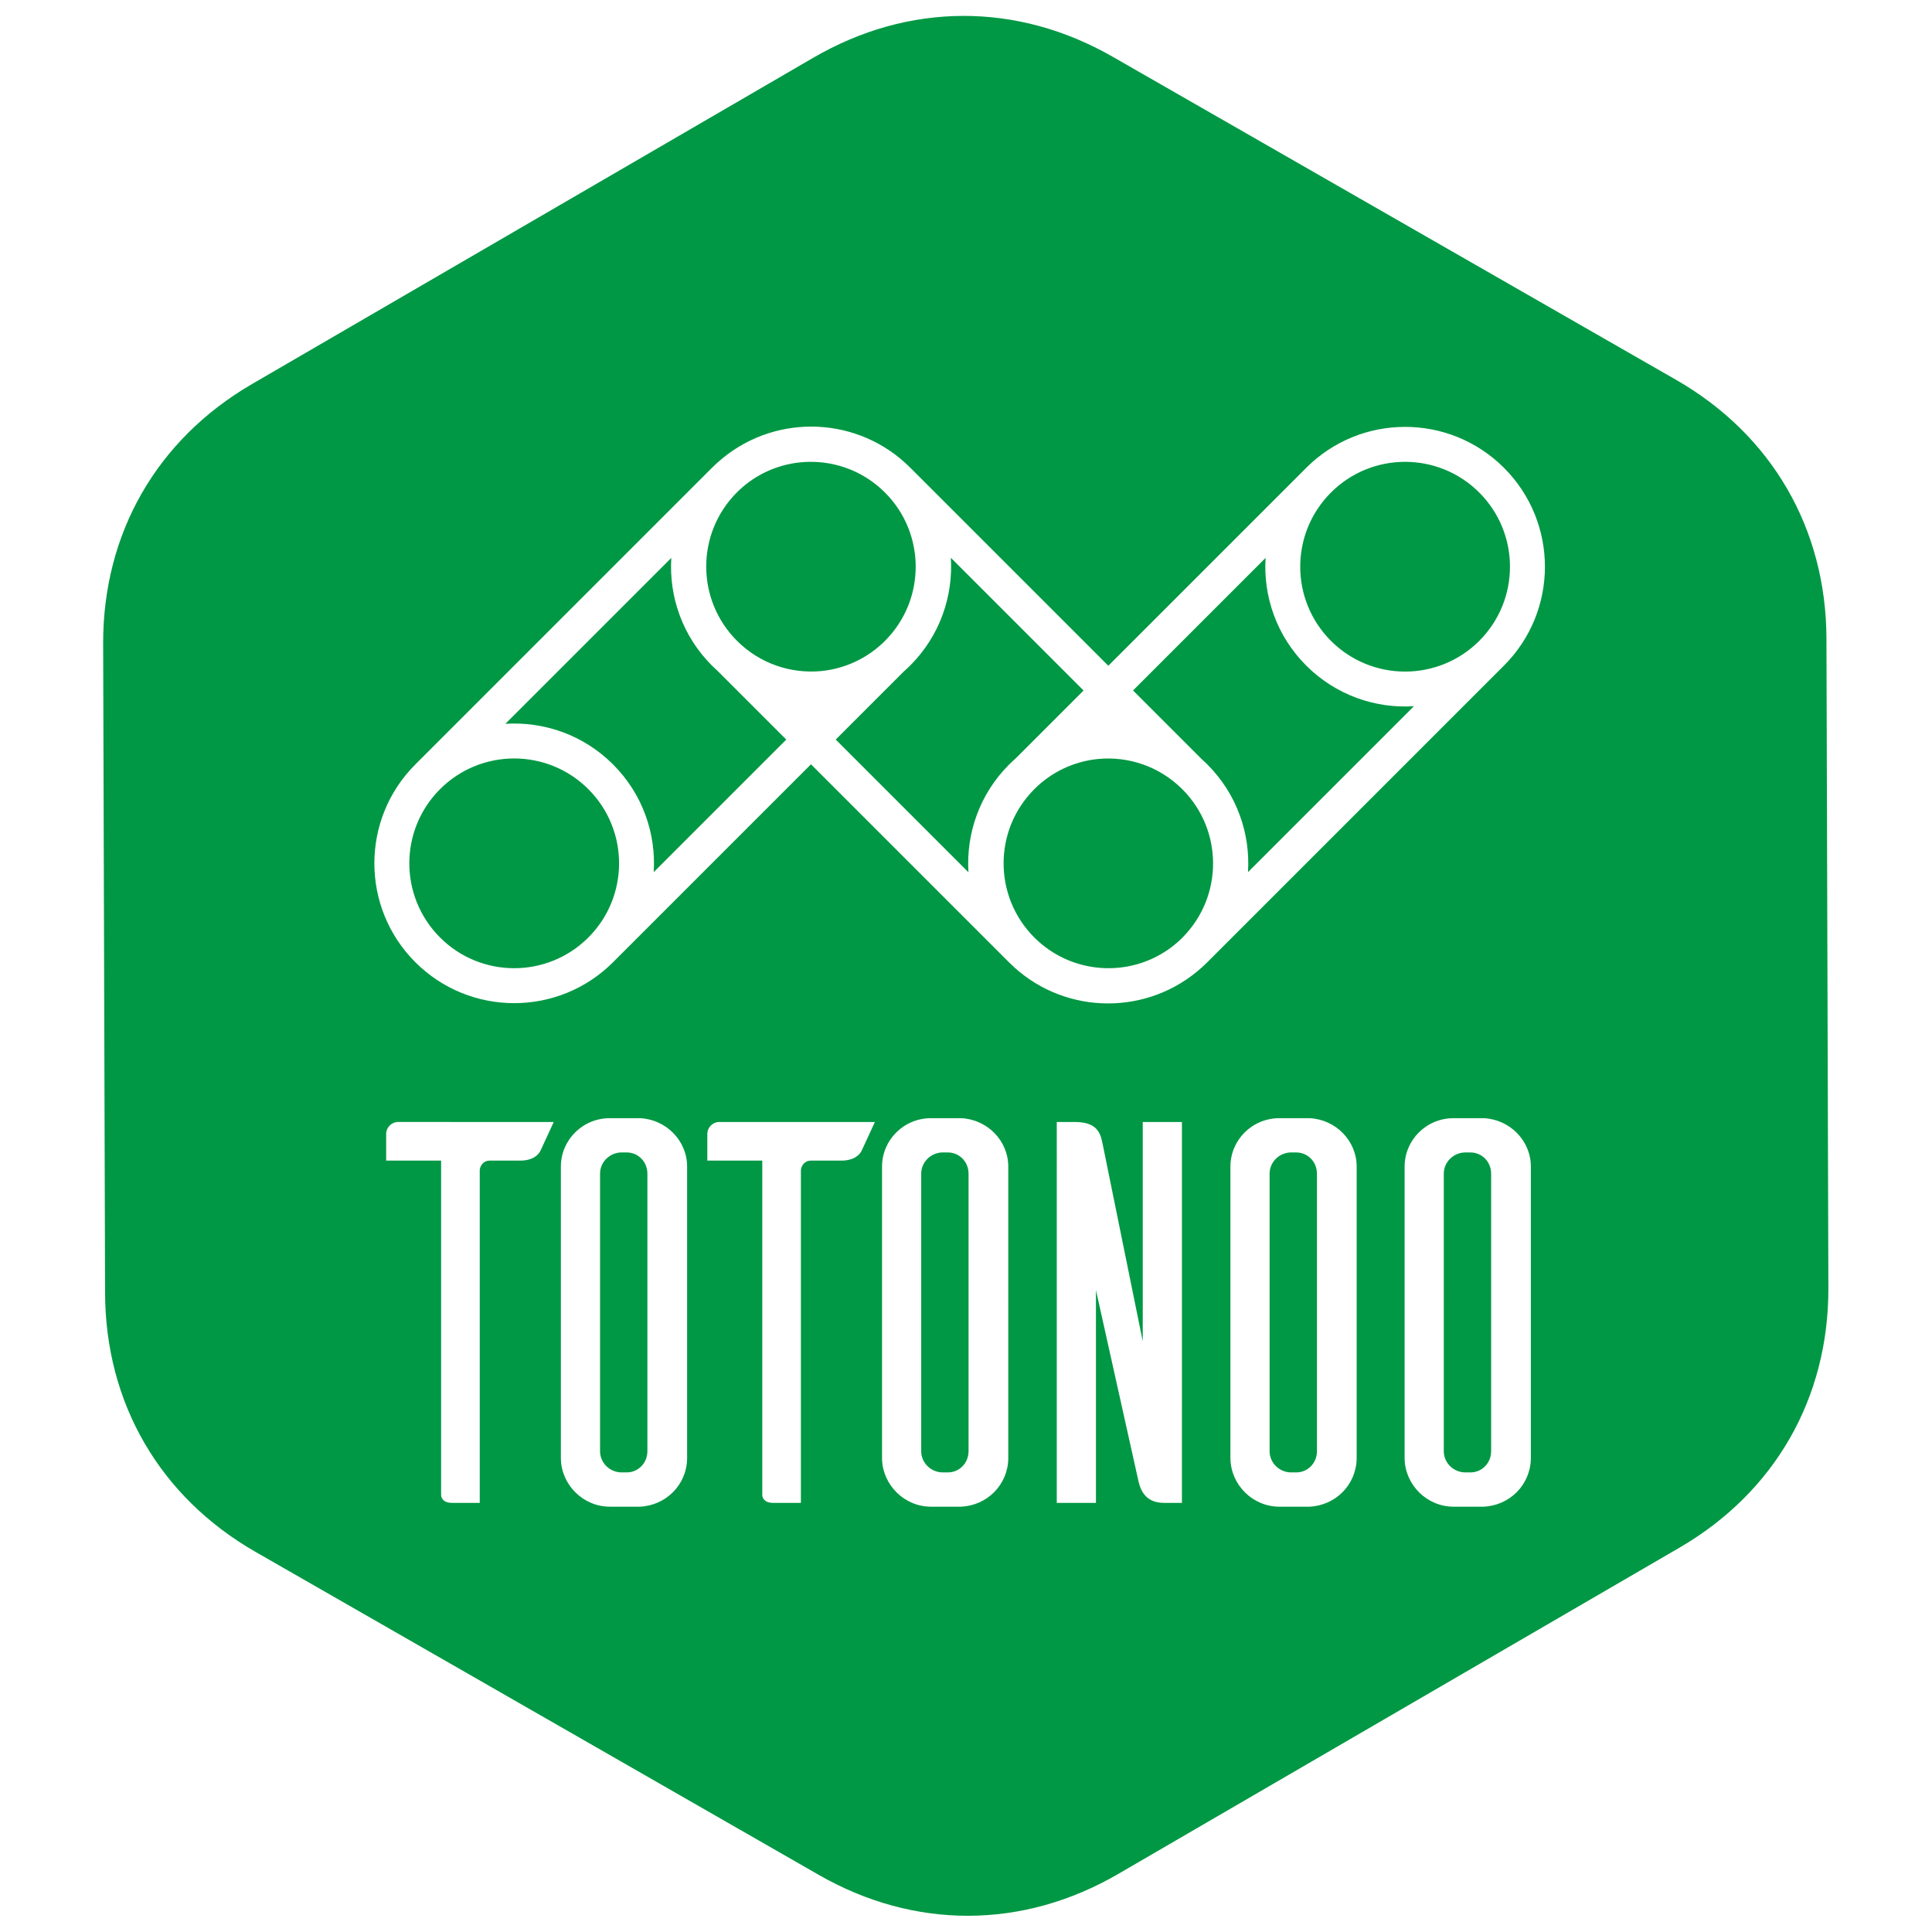
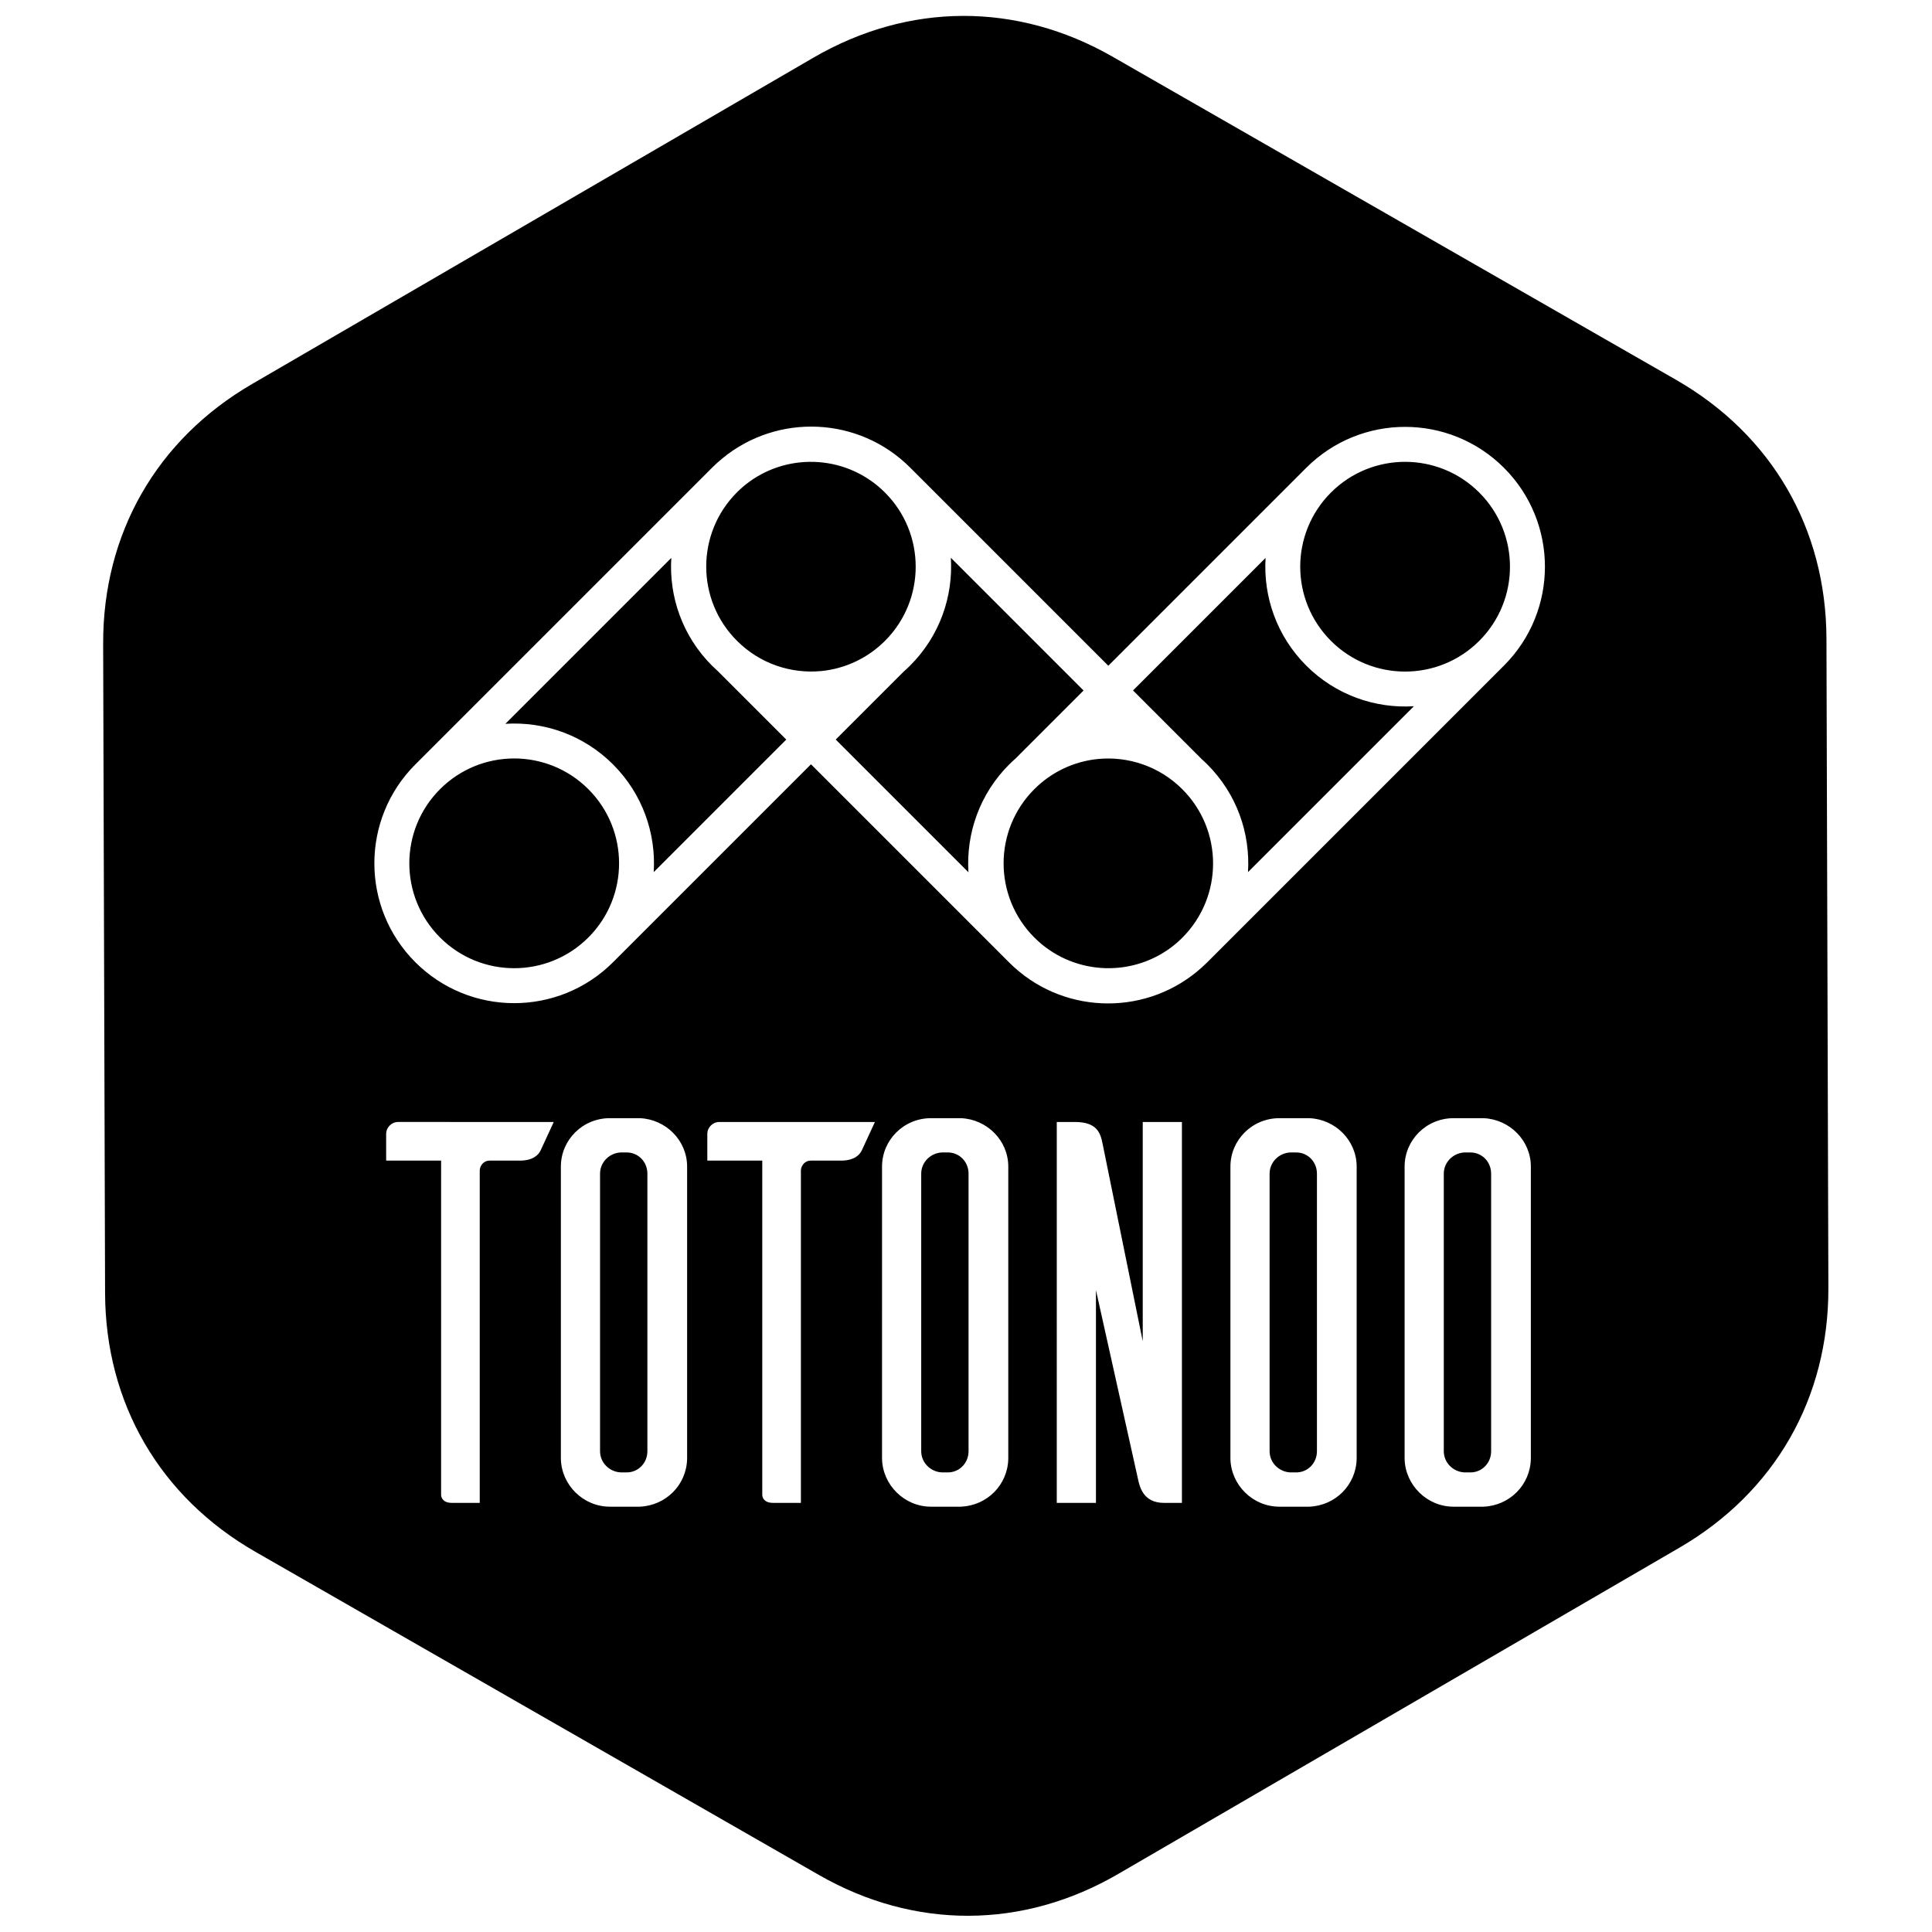
<svg xmlns="http://www.w3.org/2000/svg" viewBox="0 0 850.394 850.394">
-   <path d="M739.233 681.229L492.164 824.862c-41.946 24.385-89.685 24.526-131.774.39L112.476 683.084c-42.089-24.137-66.081-65.412-66.225-113.934l-.846-285.802c-.144-48.522 23.603-89.939 65.549-114.324L358.023 25.391c41.946-24.385 89.685-24.527 131.774-.39L737.712 167.17c42.089 24.137 66.081 65.412 66.225 113.934l.846 285.802c.143 48.521-23.604 89.938-65.55 114.323zm-99.42-18.04h13.173c11.496-.479 20.598-9.58 20.838-21.076l.001-128.617c0-11.496-9.341-20.837-20.837-21.317h-13.173c-11.975 0-21.556 9.58-21.556 21.316l-.001 128.616c.238 11.497 9.819 21.078 21.555 21.078zm-76.673 0h13.173c11.497-.479 20.598-9.58 20.838-21.077l.001-128.616c0-11.496-9.341-20.837-20.837-21.317h-13.173c-11.976 0-21.556 9.58-21.556 21.316l-.001 128.617c.239 11.496 9.819 21.076 21.555 21.077zm-80.744-1.678l.001-93.648 18.441 82.871c.718 3.353 2.155 10.778 11.496 10.778h7.904l.002-167.657h-17.245l-.001 96.522-17.723-87.182c-.958-4.79-2.634-9.341-12.215-9.341h-7.904l-.002 167.656 17.246.001zm-72.6 1.676h13.173c11.496-.479 20.598-9.58 20.838-21.076l.001-128.617c0-11.496-9.341-20.837-20.837-21.317h-13.173c-11.975 0-21.556 9.58-21.556 21.316l-.002 128.617c.239 11.496 9.82 21.077 21.556 21.077zm-74.273-5.27c0 1.198.719 3.593 4.79 3.593h12.215l.001-146.58c.24-2.155 1.916-4.071 4.311-4.071h13.413c5.509 0 8.143-2.395 9.101-4.55l5.748-12.455-68.499-.001c-2.874 0-5.269 2.395-5.269 5.269v11.736h24.19l-.001 147.059zm-67.092 5.268h13.173c11.496-.479 20.598-9.58 20.837-21.077l.001-128.616c0-11.496-9.341-20.838-20.837-21.316h-13.173c-11.976 0-21.556 9.58-21.556 21.316l-.001 128.616c.239 11.497 9.82 21.077 21.556 21.077zm-74.273-5.269c0 1.197.718 3.593 4.79 3.593h12.215l.002-146.579c.239-2.156 1.916-4.072 4.311-4.072h13.412c5.509 0 8.143-2.395 9.101-4.551l5.748-12.454-68.5-.001c-2.874 0-5.269 2.395-5.269 5.269v11.736h24.191l-.001 147.059zm467.836-451.994c-24.036-24.036-63.006-24.036-87.042 0l-87.115 87.114-87.217-87.217c-22.586-22.586-58.344-23.966-82.543-4.146a62.02 62.02 0 0 0-4.705 4.249L182.808 336.485c-24.036 24.036-24.036 63.006 0 87.042s63.007 24.036 87.042 0l87.115-87.115 87.217 87.218c22.586 22.586 58.344 23.966 82.543 4.146a62.212 62.212 0 0 0 4.705-4.249l130.564-130.563c24.036-24.036 24.036-63.006 0-87.042zm-10.88 76.161c-18.027 18.027-47.255 18.027-65.282 0-18.027-18.027-18.027-47.255 0-65.282 18.027-18.027 47.255-18.027 65.282 0 18.027 18.028 18.027 47.256 0 65.282zm-76.162 10.881c13.003 13.003 30.376 18.957 47.391 17.891l-73.021 73.021c1.066-17.015-4.888-34.388-17.891-47.391-.82-.82-1.66-1.606-2.514-2.37l-30.199-30.199 58.343-58.343c-1.066 17.015 4.888 34.388 17.891 47.391zM520.417 412.74a46.528 46.528 0 0 1-5.346 4.594c-18.054 13.171-43.505 11.611-59.802-4.687-18.027-18.027-18.027-47.255 0-65.282a45.964 45.964 0 0 1 28.087-13.293c13.242-1.256 26.922 3.185 37.061 13.325 18.044 18.043 18.044 47.299 0 65.343zm-76.235-76.234c-13.015 13.015-18.974 30.405-17.908 47.436l-58.419-58.419 29.866-29.866a63.013 63.013 0 0 0 2.899-2.713c13.015-13.015 18.974-30.404 17.908-47.436l58.419 58.419-29.972 29.972a61.49 61.49 0 0 0-2.793 2.607zm-54.648-54.423a45.971 45.971 0 0 1-28.087 13.294c-13.242 1.256-26.921-3.185-37.061-13.325-18.044-18.044-18.044-47.3 0-65.344a46.528 46.528 0 0 1 5.346-4.594c18.054-13.17 43.505-11.611 59.802 4.687 18.027 18.028 18.027 47.256 0 65.282zm-76.162 10.881a61.82 61.82 0 0 0 2.562 2.418l30.151 30.15-58.343 58.343c1.066-17.015-4.888-34.388-17.891-47.391-13.003-13.003-30.375-18.957-47.391-17.891l73.021-73.021c-1.066 17.016 4.888 34.389 17.891 47.392zm-54.401 54.401c18.027 18.027 18.027 47.255 0 65.282-18.027 18.027-47.255 18.027-65.282 0-18.027-18.027-18.027-47.255 0-65.282 18.027-18.027 47.254-18.027 65.282 0zm14.251 159.9h2.635c5.03 0 9.101 4.072 9.101 9.341l-.001 122.15c0 5.269-4.072 9.341-9.101 9.341h-2.635c-5.03-.24-9.101-4.311-9.101-9.341l.001-122.15c0-5.03 4.072-9.102 9.101-9.341zm141.365.001h2.634c5.03 0 9.101 4.072 9.101 9.341l-.001 122.15c0 5.269-4.072 9.341-9.101 9.341h-2.635c-5.03-.24-9.101-4.311-9.101-9.341l.001-122.15c.001-5.03 4.073-9.101 9.102-9.341zm153.345.002h2.635c5.03 0 9.101 4.072 9.101 9.341l-.001 122.15c0 5.269-4.072 9.341-9.102 9.341h-2.634c-5.03-.239-9.102-4.311-9.102-9.341l.001-122.15c.001-5.03 4.072-9.102 9.102-9.341zm76.672.001h2.634c5.03 0 9.102 4.072 9.102 9.341l-.001 122.15c0 5.269-4.072 9.341-9.102 9.341h-2.635c-5.03-.24-9.101-4.311-9.101-9.341l.001-122.15c.001-5.03 4.073-9.102 9.102-9.341z" fill-rule="evenodd" clip-rule="evenodd" fill="#009844" />
+   <path d="M739.233 681.229L492.164 824.862c-41.946 24.385-89.685 24.526-131.774.39L112.476 683.084c-42.089-24.137-66.081-65.412-66.225-113.934l-.846-285.802c-.144-48.522 23.603-89.939 65.549-114.324L358.023 25.391c41.946-24.385 89.685-24.527 131.774-.39L737.712 167.17c42.089 24.137 66.081 65.412 66.225 113.934l.846 285.802c.143 48.521-23.604 89.938-65.55 114.323zm-99.42-18.04h13.173c11.496-.479 20.598-9.58 20.838-21.076l.001-128.617c0-11.496-9.341-20.837-20.837-21.317h-13.173c-11.975 0-21.556 9.58-21.556 21.316l-.001 128.616c.238 11.497 9.819 21.078 21.555 21.078zm-76.673 0h13.173c11.497-.479 20.598-9.58 20.838-21.077l.001-128.616c0-11.496-9.341-20.837-20.837-21.317h-13.173c-11.976 0-21.556 9.58-21.556 21.316l-.001 128.617c.239 11.496 9.819 21.076 21.555 21.077zm-80.744-1.678l.001-93.648 18.441 82.871c.718 3.353 2.155 10.778 11.496 10.778h7.904l.002-167.657h-17.245l-.001 96.522-17.723-87.182c-.958-4.79-2.634-9.341-12.215-9.341h-7.904l-.002 167.656 17.246.001zm-72.6 1.676h13.173c11.496-.479 20.598-9.58 20.838-21.076l.001-128.617c0-11.496-9.341-20.837-20.837-21.317h-13.173c-11.975 0-21.556 9.58-21.556 21.316l-.002 128.617c.239 11.496 9.82 21.077 21.556 21.077zm-74.273-5.27c0 1.198.719 3.593 4.79 3.593h12.215l.001-146.58c.24-2.155 1.916-4.071 4.311-4.071h13.413c5.509 0 8.143-2.395 9.101-4.55l5.748-12.455-68.499-.001c-2.874 0-5.269 2.395-5.269 5.269v11.736h24.19l-.001 147.059zm-67.092 5.268h13.173c11.496-.479 20.598-9.58 20.837-21.077l.001-128.616c0-11.496-9.341-20.838-20.837-21.316h-13.173c-11.976 0-21.556 9.58-21.556 21.316l-.001 128.616c.239 11.497 9.82 21.077 21.556 21.077zm-74.273-5.269c0 1.197.718 3.593 4.79 3.593h12.215l.002-146.579c.239-2.156 1.916-4.072 4.311-4.072h13.412c5.509 0 8.143-2.395 9.101-4.551l5.748-12.454-68.5-.001c-2.874 0-5.269 2.395-5.269 5.269v11.736h24.191l-.001 147.059zm467.836-451.994c-24.036-24.036-63.006-24.036-87.042 0l-87.115 87.114-87.217-87.217c-22.586-22.586-58.344-23.966-82.543-4.146a62.02 62.02 0 0 0-4.705 4.249L182.808 336.485c-24.036 24.036-24.036 63.006 0 87.042s63.007 24.036 87.042 0l87.115-87.115 87.217 87.218c22.586 22.586 58.344 23.966 82.543 4.146a62.212 62.212 0 0 0 4.705-4.249l130.564-130.563c24.036-24.036 24.036-63.006 0-87.042zm-10.88 76.161c-18.027 18.027-47.255 18.027-65.282 0-18.027-18.027-18.027-47.255 0-65.282 18.027-18.027 47.255-18.027 65.282 0 18.027 18.028 18.027 47.256 0 65.282zm-76.162 10.881c13.003 13.003 30.376 18.957 47.391 17.891l-73.021 73.021c1.066-17.015-4.888-34.388-17.891-47.391-.82-.82-1.66-1.606-2.514-2.37l-30.199-30.199 58.343-58.343c-1.066 17.015 4.888 34.388 17.891 47.391zM520.417 412.74a46.528 46.528 0 0 1-5.346 4.594c-18.054 13.171-43.505 11.611-59.802-4.687-18.027-18.027-18.027-47.255 0-65.282a45.964 45.964 0 0 1 28.087-13.293c13.242-1.256 26.922 3.185 37.061 13.325 18.044 18.043 18.044 47.299 0 65.343zm-76.235-76.234c-13.015 13.015-18.974 30.405-17.908 47.436l-58.419-58.419 29.866-29.866a63.013 63.013 0 0 0 2.899-2.713c13.015-13.015 18.974-30.404 17.908-47.436l58.419 58.419-29.972 29.972a61.49 61.49 0 0 0-2.793 2.607zm-54.648-54.423a45.971 45.971 0 0 1-28.087 13.294c-13.242 1.256-26.921-3.185-37.061-13.325-18.044-18.044-18.044-47.3 0-65.344a46.528 46.528 0 0 1 5.346-4.594c18.054-13.17 43.505-11.611 59.802 4.687 18.027 18.028 18.027 47.256 0 65.282zm-76.162 10.881a61.82 61.82 0 0 0 2.562 2.418l30.151 30.15-58.343 58.343c1.066-17.015-4.888-34.388-17.891-47.391-13.003-13.003-30.375-18.957-47.391-17.891l73.021-73.021c-1.066 17.016 4.888 34.389 17.891 47.392zm-54.401 54.401c18.027 18.027 18.027 47.255 0 65.282-18.027 18.027-47.255 18.027-65.282 0-18.027-18.027-18.027-47.255 0-65.282 18.027-18.027 47.254-18.027 65.282 0zm14.251 159.9h2.635c5.03 0 9.101 4.072 9.101 9.341l-.001 122.15c0 5.269-4.072 9.341-9.101 9.341h-2.635c-5.03-.24-9.101-4.311-9.101-9.341l.001-122.15c0-5.03 4.072-9.102 9.101-9.341zm141.365.001h2.634c5.03 0 9.101 4.072 9.101 9.341l-.001 122.15c0 5.269-4.072 9.341-9.101 9.341h-2.635c-5.03-.24-9.101-4.311-9.101-9.341l.001-122.15c.001-5.03 4.073-9.101 9.102-9.341zm153.345.002h2.635c5.03 0 9.101 4.072 9.101 9.341l-.001 122.15c0 5.269-4.072 9.341-9.102 9.341h-2.634c-5.03-.239-9.102-4.311-9.102-9.341l.001-122.15c.001-5.03 4.072-9.102 9.102-9.341zm76.672.001h2.634c5.03 0 9.102 4.072 9.102 9.341l-.001 122.15c0 5.269-4.072 9.341-9.102 9.341h-2.635c-5.03-.24-9.101-4.311-9.101-9.341l.001-122.15c.001-5.03 4.073-9.102 9.102-9.341z" fill-rule="evenodd" clip-rule="evenodd" fill="currentColor" />
</svg>
